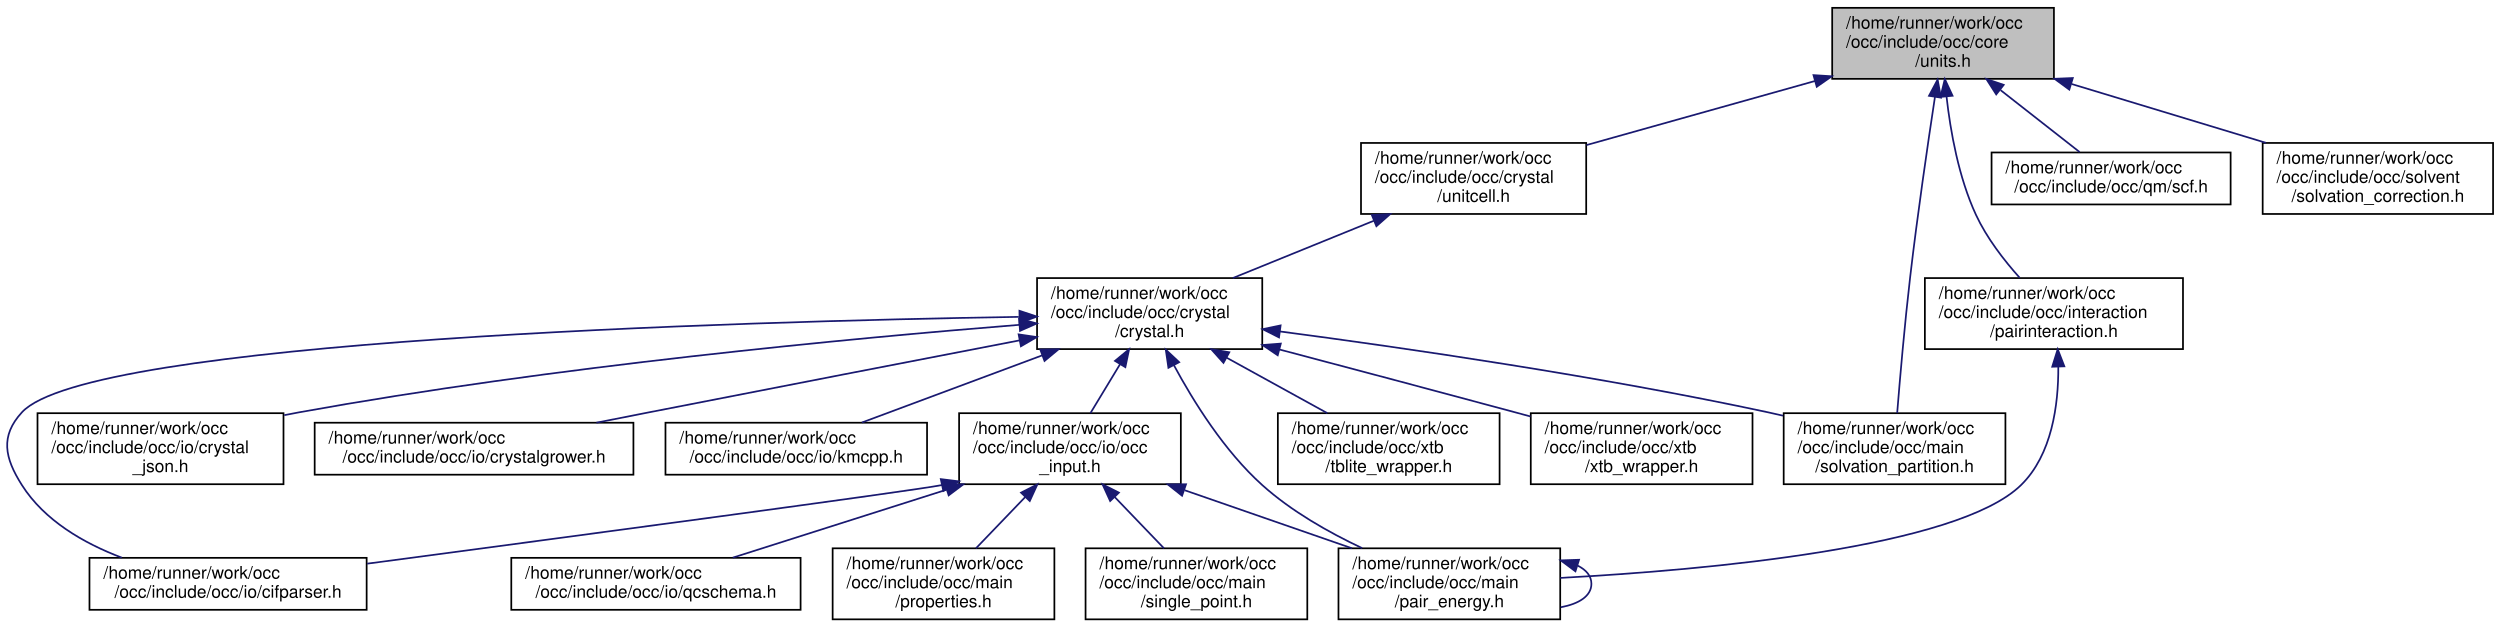
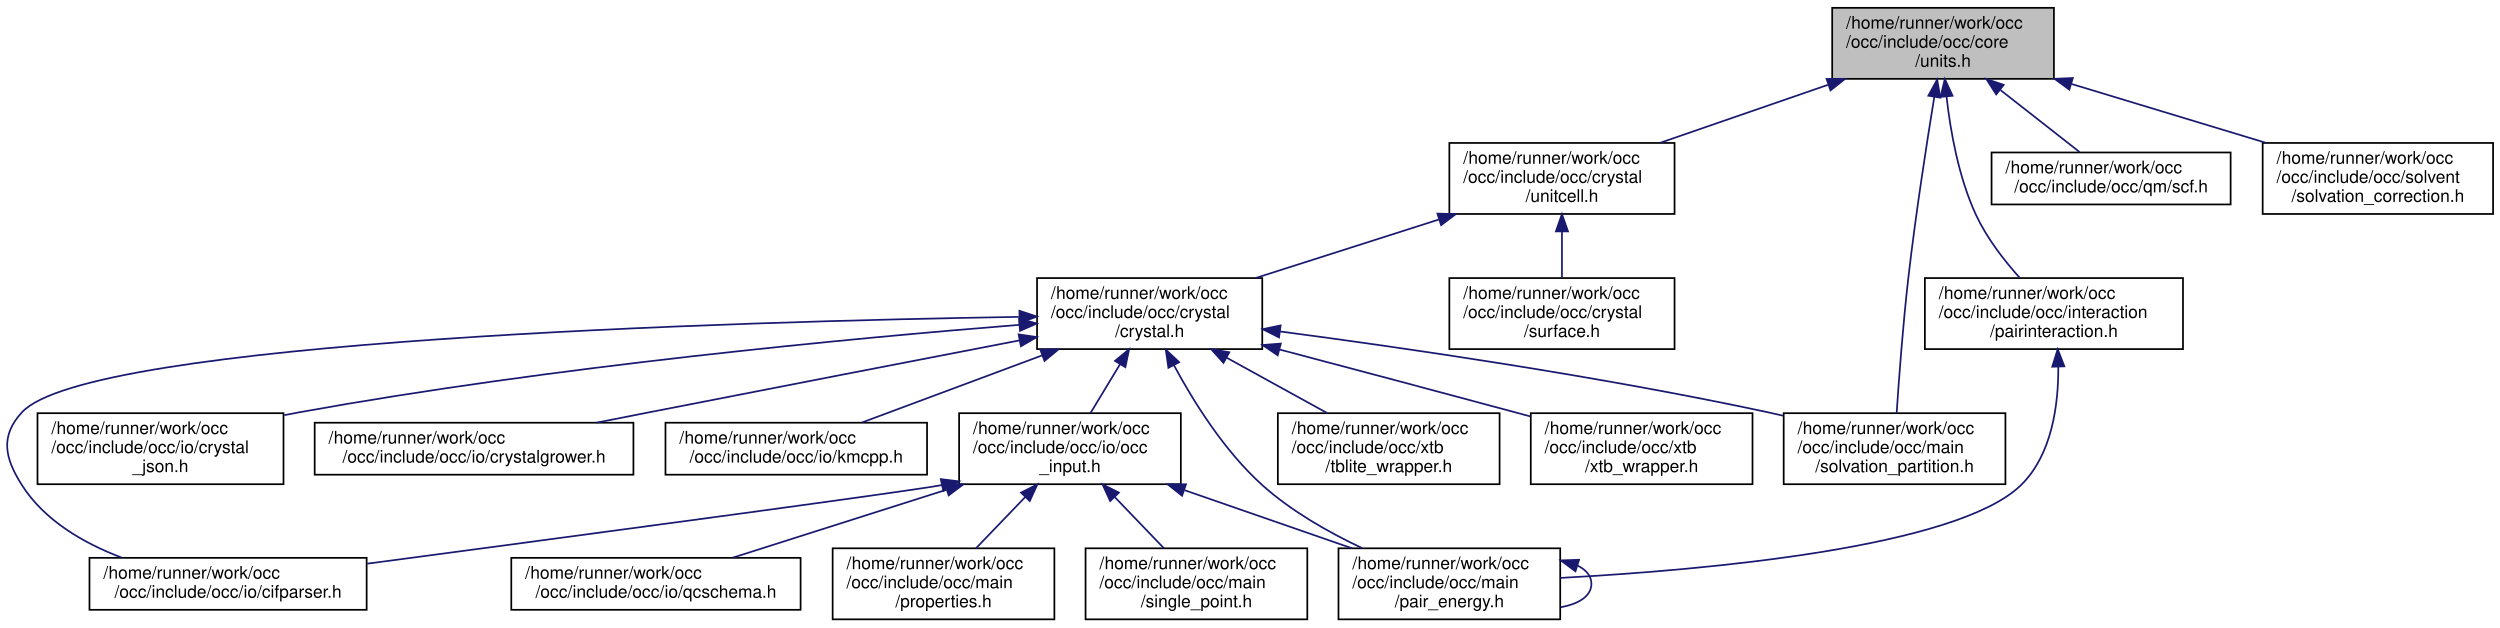
<svg xmlns="http://www.w3.org/2000/svg" xmlns:xlink="http://www.w3.org/1999/xlink" width="1443pt" height="362pt" viewBox="0.00 0.00 1443.15 362.00">
  <g id="graph0" class="graph" transform="scale(1 1) rotate(0) translate(4 358)">
    <g id="node1" class="node">
      <g id="a_node1">
        <a xlink:title=" ">
          <polygon fill="#bfbfbf" stroke="black" points="1053.65,-312.5 1053.65,-353.5 1181.65,-353.5 1181.65,-312.5 1053.65,-312.5" />
          <text text-anchor="start" x="1061.65" y="-341.5" font-family="Helvetica,sans-Serif" font-size="10.00">/home/runner/work/occ</text>
          <text text-anchor="start" x="1061.65" y="-330.5" font-family="Helvetica,sans-Serif" font-size="10.00">/occ/include/occ/core</text>
          <text text-anchor="middle" x="1117.65" y="-319.5" font-family="Helvetica,sans-Serif" font-size="10.00">/units.h</text>
        </a>
      </g>
    </g>
    <g id="node2" class="node">
      <g id="a_node2">
        <a xlink:href="unitcell_8h.html" target="_top" xlink:title=" ">
-           <polygon fill="none" stroke="black" points="781.65,-234.5 781.65,-275.5 911.65,-275.5 911.65,-234.5 781.65,-234.5" />
-           <text text-anchor="start" x="789.65" y="-263.5" font-family="Helvetica,sans-Serif" font-size="10.00">/home/runner/work/occ</text>
-           <text text-anchor="start" x="789.65" y="-252.5" font-family="Helvetica,sans-Serif" font-size="10.00">/occ/include/occ/crystal</text>
-           <text text-anchor="middle" x="846.65" y="-241.5" font-family="Helvetica,sans-Serif" font-size="10.00">/unitcell.h</text>
+           <polygon fill="none" stroke="black" points="832.65,-234.5 832.65,-275.5 962.65,-275.5 962.65,-234.5 832.65,-234.5" />
+           <text text-anchor="start" x="840.65" y="-263.5" font-family="Helvetica,sans-Serif" font-size="10.00">/home/runner/work/occ</text>
+           <text text-anchor="start" x="840.65" y="-252.5" font-family="Helvetica,sans-Serif" font-size="10.00">/occ/include/occ/crystal</text>
+           <text text-anchor="middle" x="897.65" y="-241.5" font-family="Helvetica,sans-Serif" font-size="10.00">/unitcell.h</text>
        </a>
      </g>
    </g>
    <g id="edge1" class="edge">
-       <path fill="none" stroke="midnightblue" d="M1043.7,-311.26C1002.46,-299.7 951.56,-285.42 911.82,-274.28" />
-       <polygon fill="midnightblue" stroke="midnightblue" points="1042.85,-314.66 1053.42,-313.99 1044.74,-307.92 1042.85,-314.66" />
+       <path fill="none" stroke="midnightblue" d="M1051.14,-309.03C1020.17,-298.33 983.72,-285.73 954.11,-275.51" />
+       <polygon fill="midnightblue" stroke="midnightblue" points="1050.4,-312.47 1060.99,-312.43 1052.68,-305.85 1050.4,-312.47" />
    </g>
    <g id="node13" class="node">
      <g id="a_node13">
        <a xlink:href="solvation__partition_8h.html" target="_top" xlink:title=" ">
          <polygon fill="none" stroke="black" points="1025.65,-78.5 1025.65,-119.5 1153.65,-119.5 1153.65,-78.5 1025.65,-78.5" />
          <text text-anchor="start" x="1033.65" y="-107.5" font-family="Helvetica,sans-Serif" font-size="10.00">/home/runner/work/occ</text>
          <text text-anchor="start" x="1033.65" y="-96.5" font-family="Helvetica,sans-Serif" font-size="10.00">/occ/include/occ/main</text>
          <text text-anchor="middle" x="1089.65" y="-85.5" font-family="Helvetica,sans-Serif" font-size="10.00">/solvation_partition.h</text>
        </a>
      </g>
    </g>
-     <g id="edge20" class="edge">
-       <path fill="none" stroke="midnightblue" d="M1112.97,-302.04C1108.84,-274.92 1102.83,-233.85 1098.65,-198 1095.48,-170.85 1092.75,-139.35 1091.16,-119.55" />
-       <polygon fill="midnightblue" stroke="midnightblue" points="1109.53,-302.71 1114.51,-312.06 1116.45,-301.65 1109.53,-302.71" />
-     </g>
-     <g id="node16" class="node">
-       <g id="a_node16">
+     <g id="edge21" class="edge">
+       <path fill="none" stroke="midnightblue" d="M1112.59,-302.06C1108.16,-274.96 1101.79,-233.89 1097.65,-198 1094.52,-170.87 1092.18,-139.37 1090.86,-119.56" />
+       <polygon fill="midnightblue" stroke="midnightblue" points="1109.17,-302.78 1114.25,-312.08 1116.07,-301.64 1109.17,-302.78" />
+     </g>
+     <g id="node17" class="node">
+       <g id="a_node17">
        <a xlink:href="pairinteraction_8h.html" target="_top" xlink:title=" ">
          <polygon fill="none" stroke="black" points="1107.15,-156.5 1107.15,-197.5 1256.15,-197.5 1256.15,-156.5 1107.15,-156.5" />
          <text text-anchor="start" x="1115.15" y="-185.5" font-family="Helvetica,sans-Serif" font-size="10.00">/home/runner/work/occ</text>
          <text text-anchor="start" x="1115.15" y="-174.5" font-family="Helvetica,sans-Serif" font-size="10.00">/occ/include/occ/interaction</text>
          <text text-anchor="middle" x="1181.65" y="-163.5" font-family="Helvetica,sans-Serif" font-size="10.00">/pairinteraction.h</text>
        </a>
      </g>
    </g>
-     <g id="edge18" class="edge">
+     <g id="edge19" class="edge">
      <path fill="none" stroke="midnightblue" d="M1119.66,-302.26C1121.9,-282.22 1126.64,-255.59 1136.65,-234 1142.84,-220.65 1152.88,-207.71 1161.91,-197.64" />
      <polygon fill="midnightblue" stroke="midnightblue" points="1116.16,-302.07 1118.67,-312.37 1123.13,-302.75 1116.16,-302.07" />
    </g>
-     <g id="node17" class="node">
-       <g id="a_node17">
+     <g id="node18" class="node">
+       <g id="a_node18">
        <a xlink:href="scf_8h.html" target="_top" xlink:title=" ">
          <polygon fill="none" stroke="black" points="1145.65,-240 1145.65,-270 1283.65,-270 1283.65,-240 1145.65,-240" />
          <text text-anchor="start" x="1153.65" y="-258" font-family="Helvetica,sans-Serif" font-size="10.00">/home/runner/work/occ</text>
          <text text-anchor="middle" x="1214.65" y="-247" font-family="Helvetica,sans-Serif" font-size="10.00">/occ/include/occ/qm/scf.h</text>
        </a>
      </g>
    </g>
-     <g id="edge21" class="edge">
+     <g id="edge22" class="edge">
      <path fill="none" stroke="midnightblue" d="M1150.84,-305.99C1166.13,-294.02 1183.67,-280.27 1196.49,-270.23" />
      <polygon fill="midnightblue" stroke="midnightblue" points="1148.34,-303.51 1142.63,-312.43 1152.66,-309.02 1148.34,-303.51" />
    </g>
-     <g id="node18" class="node">
-       <g id="a_node18">
+     <g id="node19" class="node">
+       <g id="a_node19">
        <a xlink:href="solvation__correction_8h.html" target="_top" xlink:title=" ">
          <polygon fill="none" stroke="black" points="1302.15,-234.5 1302.15,-275.5 1435.15,-275.5 1435.15,-234.5 1302.15,-234.5" />
          <text text-anchor="start" x="1310.15" y="-263.5" font-family="Helvetica,sans-Serif" font-size="10.00">/home/runner/work/occ</text>
          <text text-anchor="start" x="1310.15" y="-252.5" font-family="Helvetica,sans-Serif" font-size="10.00">/occ/include/occ/solvent</text>
          <text text-anchor="middle" x="1368.65" y="-241.5" font-family="Helvetica,sans-Serif" font-size="10.00">/solvation_correction.h</text>
        </a>
      </g>
    </g>
-     <g id="edge22" class="edge">
+     <g id="edge23" class="edge">
      <path fill="none" stroke="midnightblue" d="M1191.82,-309.54C1227.46,-298.75 1269.77,-285.94 1304.07,-275.55" />
      <polygon fill="midnightblue" stroke="midnightblue" points="1190.52,-306.28 1181.96,-312.53 1192.55,-312.98 1190.52,-306.28" />
    </g>
    <g id="node3" class="node">
      <g id="a_node3">
        <a xlink:href="crystal_8h.html" target="_top" xlink:title=" ">
          <polygon fill="none" stroke="black" points="594.65,-156.5 594.65,-197.5 724.65,-197.5 724.65,-156.5 594.65,-156.5" />
          <text text-anchor="start" x="602.65" y="-185.5" font-family="Helvetica,sans-Serif" font-size="10.00">/home/runner/work/occ</text>
          <text text-anchor="start" x="602.65" y="-174.5" font-family="Helvetica,sans-Serif" font-size="10.00">/occ/include/occ/crystal</text>
          <text text-anchor="middle" x="659.65" y="-163.5" font-family="Helvetica,sans-Serif" font-size="10.00">/crystal.h</text>
        </a>
      </g>
    </g>
    <g id="edge2" class="edge">
-       <path fill="none" stroke="midnightblue" d="M789.09,-230.61C762.99,-220 732.48,-207.6 707.64,-197.51" />
-       <polygon fill="midnightblue" stroke="midnightblue" points="787.91,-233.91 798.49,-234.43 790.54,-227.42 787.91,-233.91" />
+       <path fill="none" stroke="midnightblue" d="M826.57,-231.3C792.88,-220.55 753.04,-207.82 720.73,-197.51" />
+       <polygon fill="midnightblue" stroke="midnightblue" points="825.77,-234.72 836.36,-234.43 827.89,-228.05 825.77,-234.72" />
+     </g>
+     <g id="node16" class="node">
+       <g id="a_node16">
+         <a xlink:href="crystal_2surface_8h.html" target="_top" xlink:title=" ">
+           <polygon fill="none" stroke="black" points="832.65,-156.5 832.65,-197.5 962.65,-197.5 962.65,-156.5 832.65,-156.5" />
+           <text text-anchor="start" x="840.65" y="-185.5" font-family="Helvetica,sans-Serif" font-size="10.00">/home/runner/work/occ</text>
+           <text text-anchor="start" x="840.65" y="-174.5" font-family="Helvetica,sans-Serif" font-size="10.00">/occ/include/occ/crystal</text>
+           <text text-anchor="middle" x="897.65" y="-163.5" font-family="Helvetica,sans-Serif" font-size="10.00">/surface.h</text>
+         </a>
+       </g>
+     </g>
+     <g id="edge18" class="edge">
+       <path fill="none" stroke="midnightblue" d="M897.65,-224.3C897.65,-215.3 897.65,-205.65 897.65,-197.51" />
+       <polygon fill="midnightblue" stroke="midnightblue" points="894.15,-224.43 897.65,-234.43 901.15,-224.43 894.15,-224.43" />
    </g>
    <g id="node4" class="node">
      <g id="a_node4">
        <a xlink:href="cifparser_8h.html" target="_top" xlink:title=" ">
          <polygon fill="none" stroke="black" points="47.65,-6 47.65,-36 207.65,-36 207.65,-6 47.65,-6" />
          <text text-anchor="start" x="55.65" y="-24" font-family="Helvetica,sans-Serif" font-size="10.00">/home/runner/work/occ</text>
          <text text-anchor="middle" x="127.65" y="-13" font-family="Helvetica,sans-Serif" font-size="10.00">/occ/include/occ/io/cifparser.h</text>
        </a>
      </g>
    </g>
    <g id="edge3" class="edge">
      <path fill="none" stroke="midnightblue" d="M584.09,-175.11C420.87,-172.41 46.9,-161.68 8.65,-120 -3.97,-106.25 -1.35,-93.76 8.65,-78 21.62,-57.56 44.25,-44.45 66.32,-36.1" />
      <polygon fill="midnightblue" stroke="midnightblue" points="584.48,-178.62 594.53,-175.28 584.59,-171.62 584.48,-178.62" />
    </g>
    <g id="node5" class="node">
      <g id="a_node5">
        <a xlink:href="crystal__json_8h.html" target="_top" xlink:title=" ">
          <polygon fill="none" stroke="black" points="17.65,-78.5 17.65,-119.5 159.65,-119.5 159.65,-78.5 17.65,-78.5" />
          <text text-anchor="start" x="25.65" y="-107.5" font-family="Helvetica,sans-Serif" font-size="10.00">/home/runner/work/occ</text>
          <text text-anchor="start" x="25.65" y="-96.5" font-family="Helvetica,sans-Serif" font-size="10.00">/occ/include/occ/io/crystal</text>
          <text text-anchor="middle" x="88.65" y="-85.5" font-family="Helvetica,sans-Serif" font-size="10.00">_json.h</text>
        </a>
      </g>
    </g>
    <g id="edge4" class="edge">
      <path fill="none" stroke="midnightblue" d="M584.54,-170.52C487.83,-162.76 314.8,-146.49 168.65,-120 165.83,-119.49 162.96,-118.94 160.08,-118.35" />
      <polygon fill="midnightblue" stroke="midnightblue" points="584.27,-174.01 594.52,-171.31 584.82,-167.03 584.27,-174.01" />
    </g>
    <g id="node6" class="node">
      <g id="a_node6">
        <a xlink:href="crystalgrower_8h.html" target="_top" xlink:title=" ">
          <polygon fill="none" stroke="black" points="177.65,-84 177.65,-114 361.65,-114 361.65,-84 177.65,-84" />
          <text text-anchor="start" x="185.65" y="-102" font-family="Helvetica,sans-Serif" font-size="10.00">/home/runner/work/occ</text>
          <text text-anchor="middle" x="269.65" y="-91" font-family="Helvetica,sans-Serif" font-size="10.00">/occ/include/occ/io/crystalgrower.h</text>
        </a>
      </g>
    </g>
    <g id="edge5" class="edge">
      <path fill="none" stroke="midnightblue" d="M584.62,-161.55C526.28,-150.29 443.3,-134.23 370.65,-120 360.82,-118.08 350.47,-116.04 340.28,-114.02" />
      <polygon fill="midnightblue" stroke="midnightblue" points="584.01,-165 594.5,-163.45 585.34,-158.12 584.01,-165" />
    </g>
    <g id="node7" class="node">
      <g id="a_node7">
        <a xlink:href="kmcpp_8h.html" target="_top" xlink:title=" ">
          <polygon fill="none" stroke="black" points="380.15,-84 380.15,-114 531.15,-114 531.15,-84 380.15,-84" />
          <text text-anchor="start" x="388.15" y="-102" font-family="Helvetica,sans-Serif" font-size="10.00">/home/runner/work/occ</text>
          <text text-anchor="middle" x="455.65" y="-91" font-family="Helvetica,sans-Serif" font-size="10.00">/occ/include/occ/io/kmcpp.h</text>
        </a>
      </g>
    </g>
    <g id="edge6" class="edge">
      <path fill="none" stroke="midnightblue" d="M597.73,-152.93C563.76,-140.28 522.73,-124.99 493.51,-114.11" />
      <polygon fill="midnightblue" stroke="midnightblue" points="596.52,-156.22 607.11,-156.43 598.96,-149.66 596.52,-156.22" />
    </g>
    <g id="node8" class="node">
      <g id="a_node8">
        <a xlink:href="occ__input_8h.html" target="_top" xlink:title=" ">
          <polygon fill="none" stroke="black" points="549.65,-78.5 549.65,-119.5 677.65,-119.5 677.65,-78.5 549.65,-78.5" />
          <text text-anchor="start" x="557.65" y="-107.5" font-family="Helvetica,sans-Serif" font-size="10.00">/home/runner/work/occ</text>
          <text text-anchor="start" x="557.65" y="-96.5" font-family="Helvetica,sans-Serif" font-size="10.00">/occ/include/occ/io/occ</text>
          <text text-anchor="middle" x="613.65" y="-85.5" font-family="Helvetica,sans-Serif" font-size="10.00">_input.h</text>
        </a>
      </g>
    </g>
    <g id="edge7" class="edge">
      <path fill="none" stroke="midnightblue" d="M642.55,-147.76C636.86,-138.35 630.65,-128.1 625.45,-119.51" />
      <polygon fill="midnightblue" stroke="midnightblue" points="639.63,-149.69 647.8,-156.43 645.62,-146.06 639.63,-149.69" />
    </g>
    <g id="node10" class="node">
      <g id="a_node10">
        <a xlink:href="pair__energy_8h.html" target="_top" xlink:title=" ">
          <polygon fill="none" stroke="black" points="768.65,-0.5 768.65,-41.5 896.65,-41.5 896.65,-0.5 768.65,-0.5" />
          <text text-anchor="start" x="776.65" y="-29.5" font-family="Helvetica,sans-Serif" font-size="10.00">/home/runner/work/occ</text>
          <text text-anchor="start" x="776.65" y="-18.5" font-family="Helvetica,sans-Serif" font-size="10.00">/occ/include/occ/main</text>
          <text text-anchor="middle" x="832.65" y="-7.5" font-family="Helvetica,sans-Serif" font-size="10.00">/pair_energy.h</text>
        </a>
      </g>
    </g>
    <g id="edge14" class="edge">
      <path fill="none" stroke="midnightblue" d="M673.59,-147.3C685.01,-126.09 702.82,-97.61 724.65,-78 741.38,-62.97 762.89,-50.75 782.29,-41.61" />
      <polygon fill="midnightblue" stroke="midnightblue" points="670.48,-145.7 668.95,-156.19 676.68,-148.94 670.48,-145.7" />
    </g>
    <g id="edge15" class="edge">
      <path fill="none" stroke="midnightblue" d="M734.83,-166.69C807.39,-157.13 920.13,-140.72 1016.65,-120 1019.47,-119.39 1022.35,-118.74 1025.26,-118.06" />
      <polygon fill="midnightblue" stroke="midnightblue" points="734.33,-163.23 724.87,-168 735.24,-170.17 734.33,-163.23" />
    </g>
    <g id="node14" class="node">
      <g id="a_node14">
        <a xlink:href="tblite__wrapper_8h.html" target="_top" xlink:title=" ">
          <polygon fill="none" stroke="black" points="733.65,-78.5 733.65,-119.5 861.65,-119.5 861.65,-78.5 733.65,-78.5" />
          <text text-anchor="start" x="741.65" y="-107.5" font-family="Helvetica,sans-Serif" font-size="10.00">/home/runner/work/occ</text>
          <text text-anchor="start" x="741.65" y="-96.5" font-family="Helvetica,sans-Serif" font-size="10.00">/occ/include/occ/xtb</text>
          <text text-anchor="middle" x="797.65" y="-85.5" font-family="Helvetica,sans-Serif" font-size="10.00">/tblite_wrapper.h</text>
        </a>
      </g>
    </g>
    <g id="edge16" class="edge">
      <path fill="none" stroke="midnightblue" d="M704.16,-151.49C722.96,-141.13 744.54,-129.25 762.23,-119.51" />
      <polygon fill="midnightblue" stroke="midnightblue" points="702.26,-148.54 695.19,-156.43 705.63,-154.67 702.26,-148.54" />
    </g>
    <g id="node15" class="node">
      <g id="a_node15">
        <a xlink:href="xtb__wrapper_8h.html" target="_top" xlink:title=" ">
          <polygon fill="none" stroke="black" points="879.65,-78.5 879.65,-119.5 1007.65,-119.5 1007.65,-78.5 879.65,-78.5" />
          <text text-anchor="start" x="887.65" y="-107.5" font-family="Helvetica,sans-Serif" font-size="10.00">/home/runner/work/occ</text>
          <text text-anchor="start" x="887.65" y="-96.5" font-family="Helvetica,sans-Serif" font-size="10.00">/occ/include/occ/xtb</text>
          <text text-anchor="middle" x="943.65" y="-85.5" font-family="Helvetica,sans-Serif" font-size="10.00">/xtb_wrapper.h</text>
        </a>
      </g>
    </g>
    <g id="edge17" class="edge">
      <path fill="none" stroke="midnightblue" d="M734.56,-156.27C774.9,-145.61 825.52,-132.17 870.65,-120 873.57,-119.21 876.55,-118.41 879.56,-117.59" />
      <polygon fill="midnightblue" stroke="midnightblue" points="733.57,-152.92 724.79,-158.85 735.36,-159.68 733.57,-152.92" />
    </g>
    <g id="edge8" class="edge">
      <path fill="none" stroke="midnightblue" d="M539.95,-78.06C539.85,-78.04 539.75,-78.02 539.65,-78 523.6,-74.75 323.21,-47.96 207.94,-32.64" />
      <polygon fill="midnightblue" stroke="midnightblue" points="539.08,-81.45 549.59,-80.15 540.56,-74.61 539.08,-81.45" />
    </g>
    <g id="node9" class="node">
      <g id="a_node9">
        <a xlink:href="qcschema_8h.html" target="_top" xlink:title=" ">
          <polygon fill="none" stroke="black" points="291.15,-6 291.15,-36 458.15,-36 458.15,-6 291.15,-6" />
          <text text-anchor="start" x="299.15" y="-24" font-family="Helvetica,sans-Serif" font-size="10.00">/home/runner/work/occ</text>
          <text text-anchor="middle" x="374.65" y="-13" font-family="Helvetica,sans-Serif" font-size="10.00">/occ/include/occ/io/qcschema.h</text>
        </a>
      </g>
    </g>
    <g id="edge9" class="edge">
      <path fill="none" stroke="midnightblue" d="M542.38,-75.34C502.34,-62.6 453.6,-47.11 419.01,-36.11" />
      <polygon fill="midnightblue" stroke="midnightblue" points="541.51,-78.73 552.1,-78.43 543.63,-72.06 541.51,-78.73" />
    </g>
    <g id="edge10" class="edge">
      <path fill="none" stroke="midnightblue" d="M679.85,-75.03C710.68,-64.33 746.97,-51.73 776.44,-41.51" />
      <polygon fill="midnightblue" stroke="midnightblue" points="678.35,-71.84 670.05,-78.43 680.64,-78.46 678.35,-71.84" />
    </g>
    <g id="node11" class="node">
      <g id="a_node11">
        <a xlink:href="properties_8h.html" target="_top" xlink:title=" ">
          <polygon fill="none" stroke="black" points="476.65,-0.5 476.65,-41.5 604.65,-41.5 604.65,-0.5 476.65,-0.5" />
          <text text-anchor="start" x="484.65" y="-29.5" font-family="Helvetica,sans-Serif" font-size="10.00">/home/runner/work/occ</text>
          <text text-anchor="start" x="484.65" y="-18.5" font-family="Helvetica,sans-Serif" font-size="10.00">/occ/include/occ/main</text>
          <text text-anchor="middle" x="540.65" y="-7.5" font-family="Helvetica,sans-Serif" font-size="10.00">/properties.h</text>
        </a>
      </g>
    </g>
    <g id="edge12" class="edge">
      <path fill="none" stroke="midnightblue" d="M587.91,-71.2C578.51,-61.42 568.06,-50.54 559.38,-41.51" />
      <polygon fill="midnightblue" stroke="midnightblue" points="585.4,-73.64 594.85,-78.43 590.44,-68.79 585.4,-73.64" />
    </g>
    <g id="node12" class="node">
      <g id="a_node12">
        <a xlink:href="single__point_8h.html" target="_top" xlink:title=" ">
          <polygon fill="none" stroke="black" points="622.65,-0.5 622.65,-41.5 750.65,-41.5 750.65,-0.5 622.65,-0.5" />
          <text text-anchor="start" x="630.65" y="-29.5" font-family="Helvetica,sans-Serif" font-size="10.00">/home/runner/work/occ</text>
          <text text-anchor="start" x="630.65" y="-18.5" font-family="Helvetica,sans-Serif" font-size="10.00">/occ/include/occ/main</text>
          <text text-anchor="middle" x="686.65" y="-7.5" font-family="Helvetica,sans-Serif" font-size="10.00">/single_point.h</text>
        </a>
      </g>
    </g>
    <g id="edge13" class="edge">
      <path fill="none" stroke="midnightblue" d="M639.39,-71.2C648.79,-61.42 659.24,-50.54 667.91,-41.51" />
      <polygon fill="midnightblue" stroke="midnightblue" points="636.85,-68.79 632.45,-78.43 641.9,-73.64 636.85,-68.79" />
    </g>
    <g id="edge11" class="edge">
      <path fill="none" stroke="midnightblue" d="M906.8,-31.45C911.69,-29.02 914.65,-25.54 914.65,-21 914.65,-13.92 907.43,-9.41 896.94,-7.47" />
      <polygon fill="midnightblue" stroke="midnightblue" points="905.43,-28.21 896.94,-34.53 907.52,-34.89 905.43,-28.21" />
    </g>
-     <g id="edge19" class="edge">
+     <g id="edge20" class="edge">
      <path fill="none" stroke="midnightblue" d="M1184.17,-146.32C1184.3,-124.42 1180.55,-95.48 1162.65,-78 1125.81,-42.01 981.78,-29.01 896.66,-24.42" />
      <polygon fill="midnightblue" stroke="midnightblue" points="1180.67,-146.32 1183.84,-156.43 1187.66,-146.55 1180.67,-146.32" />
    </g>
  </g>
</svg>
